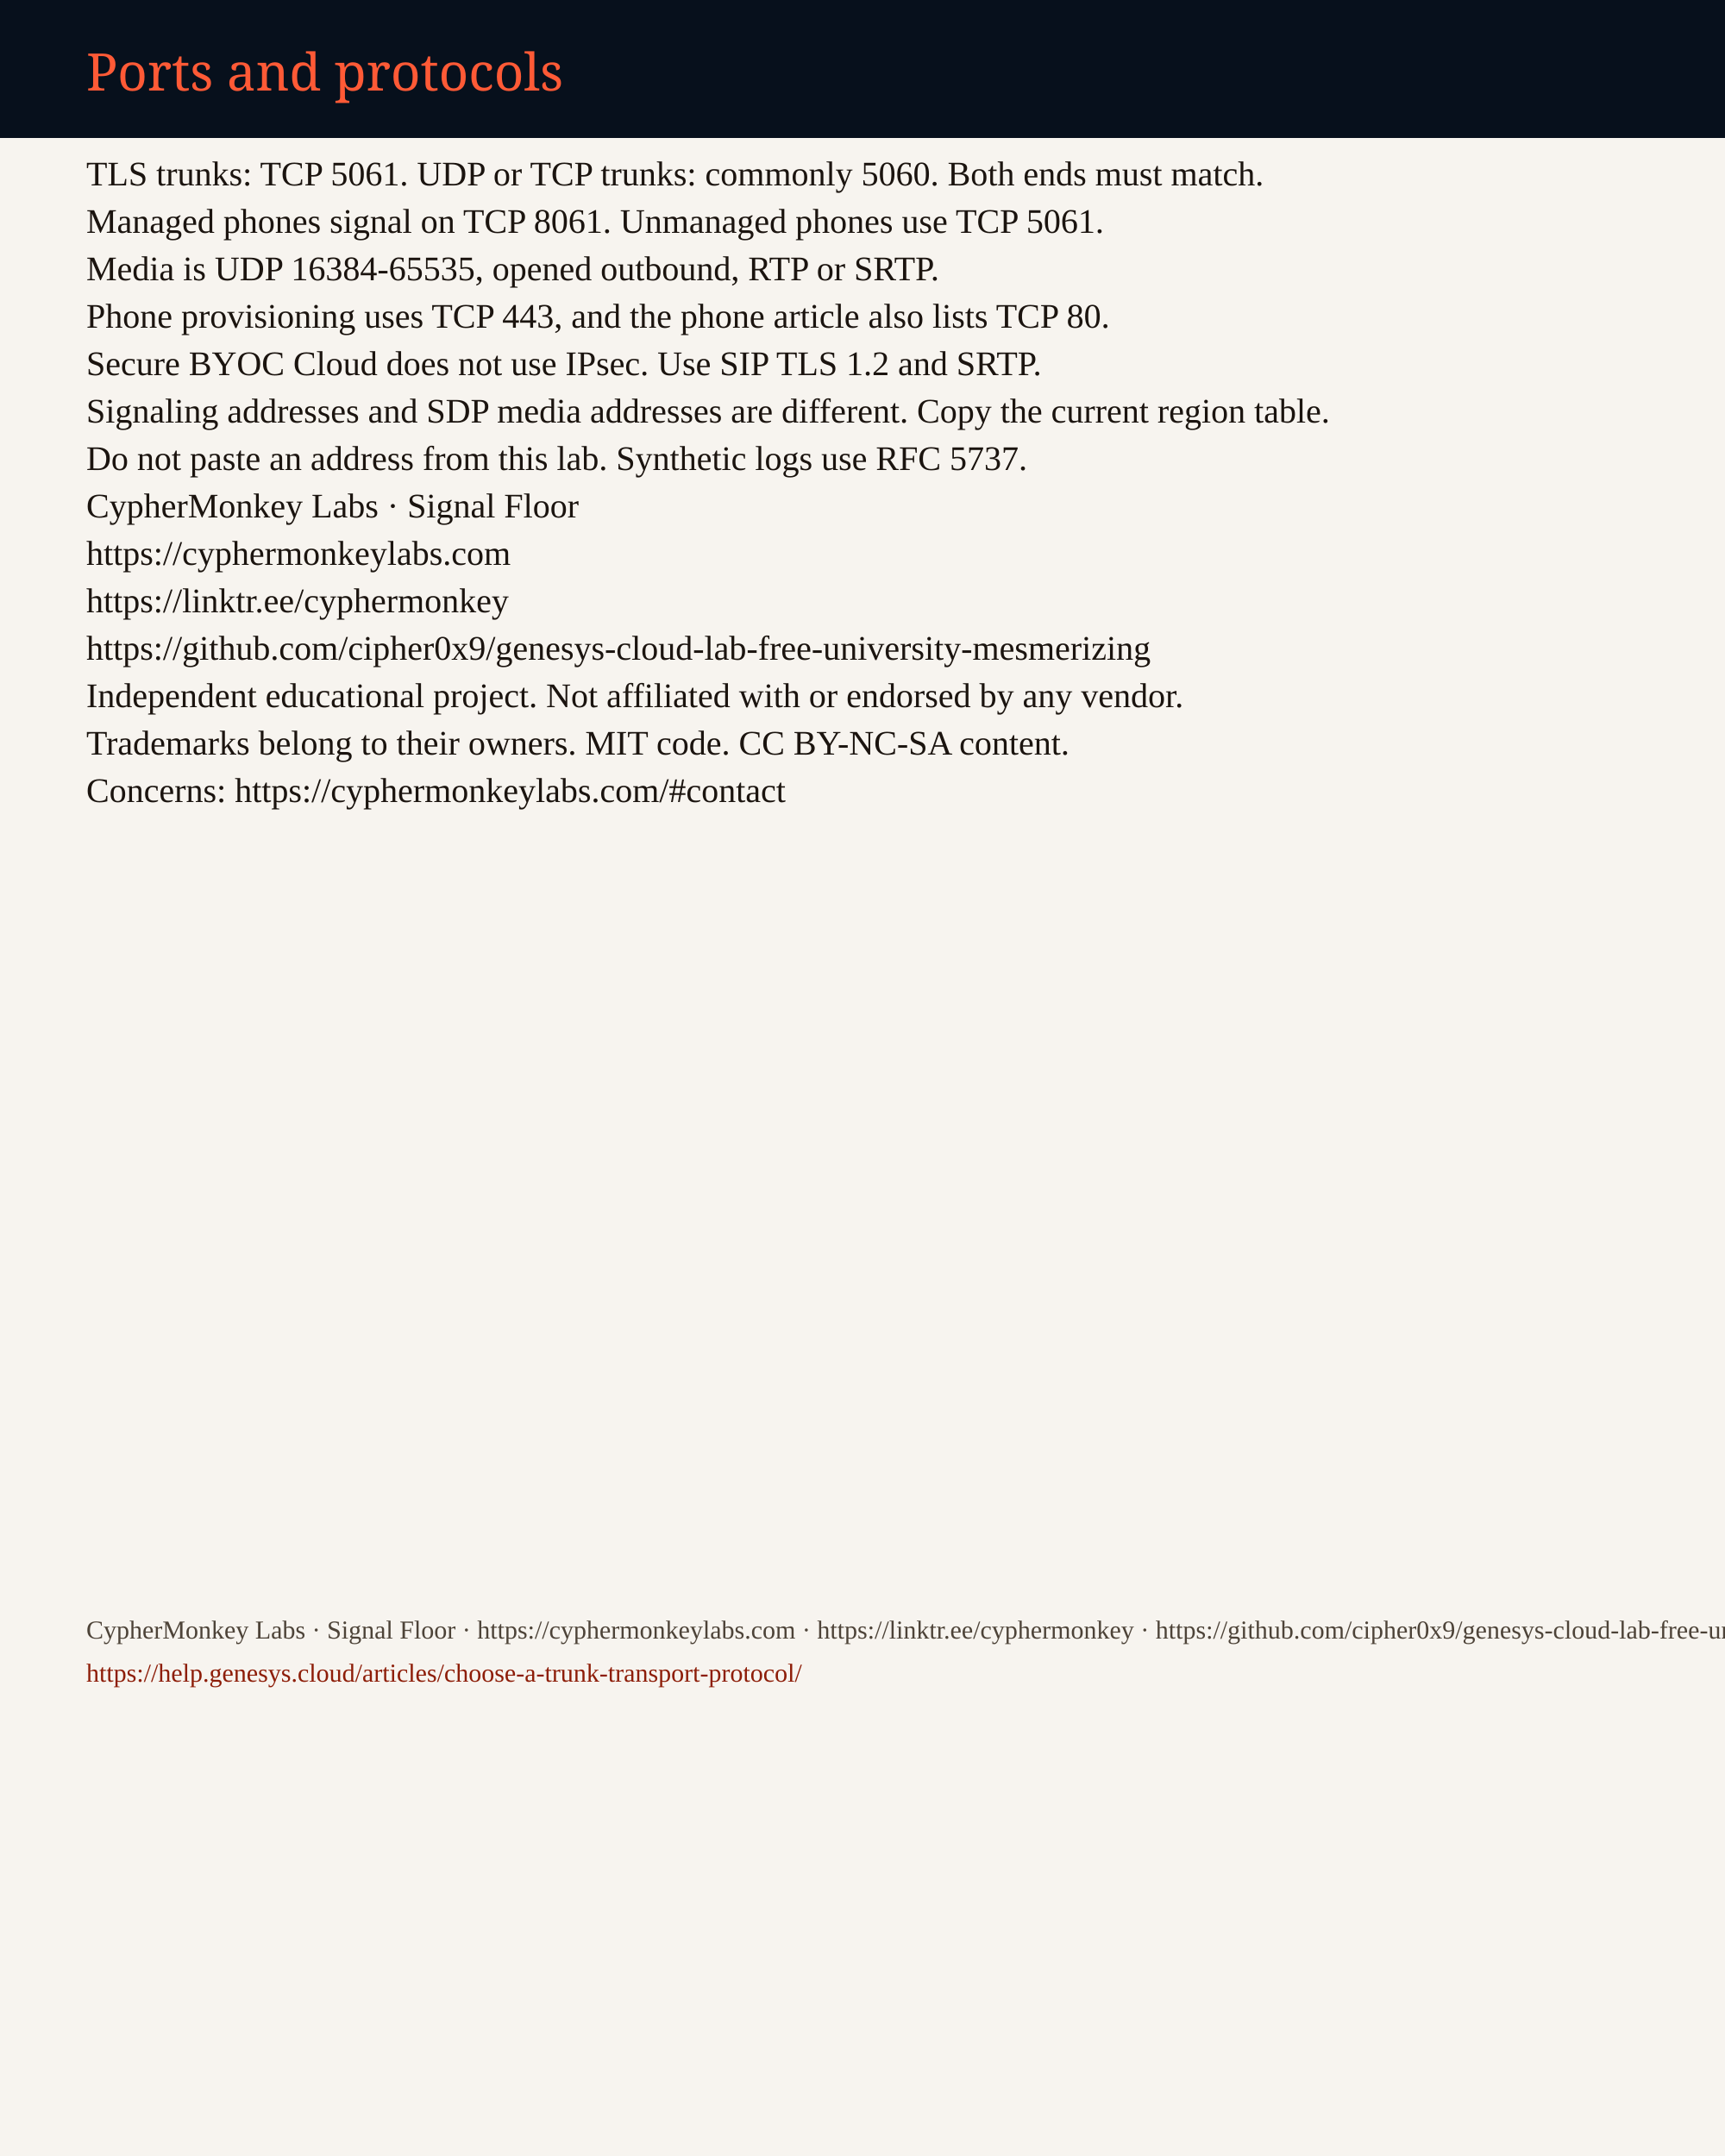
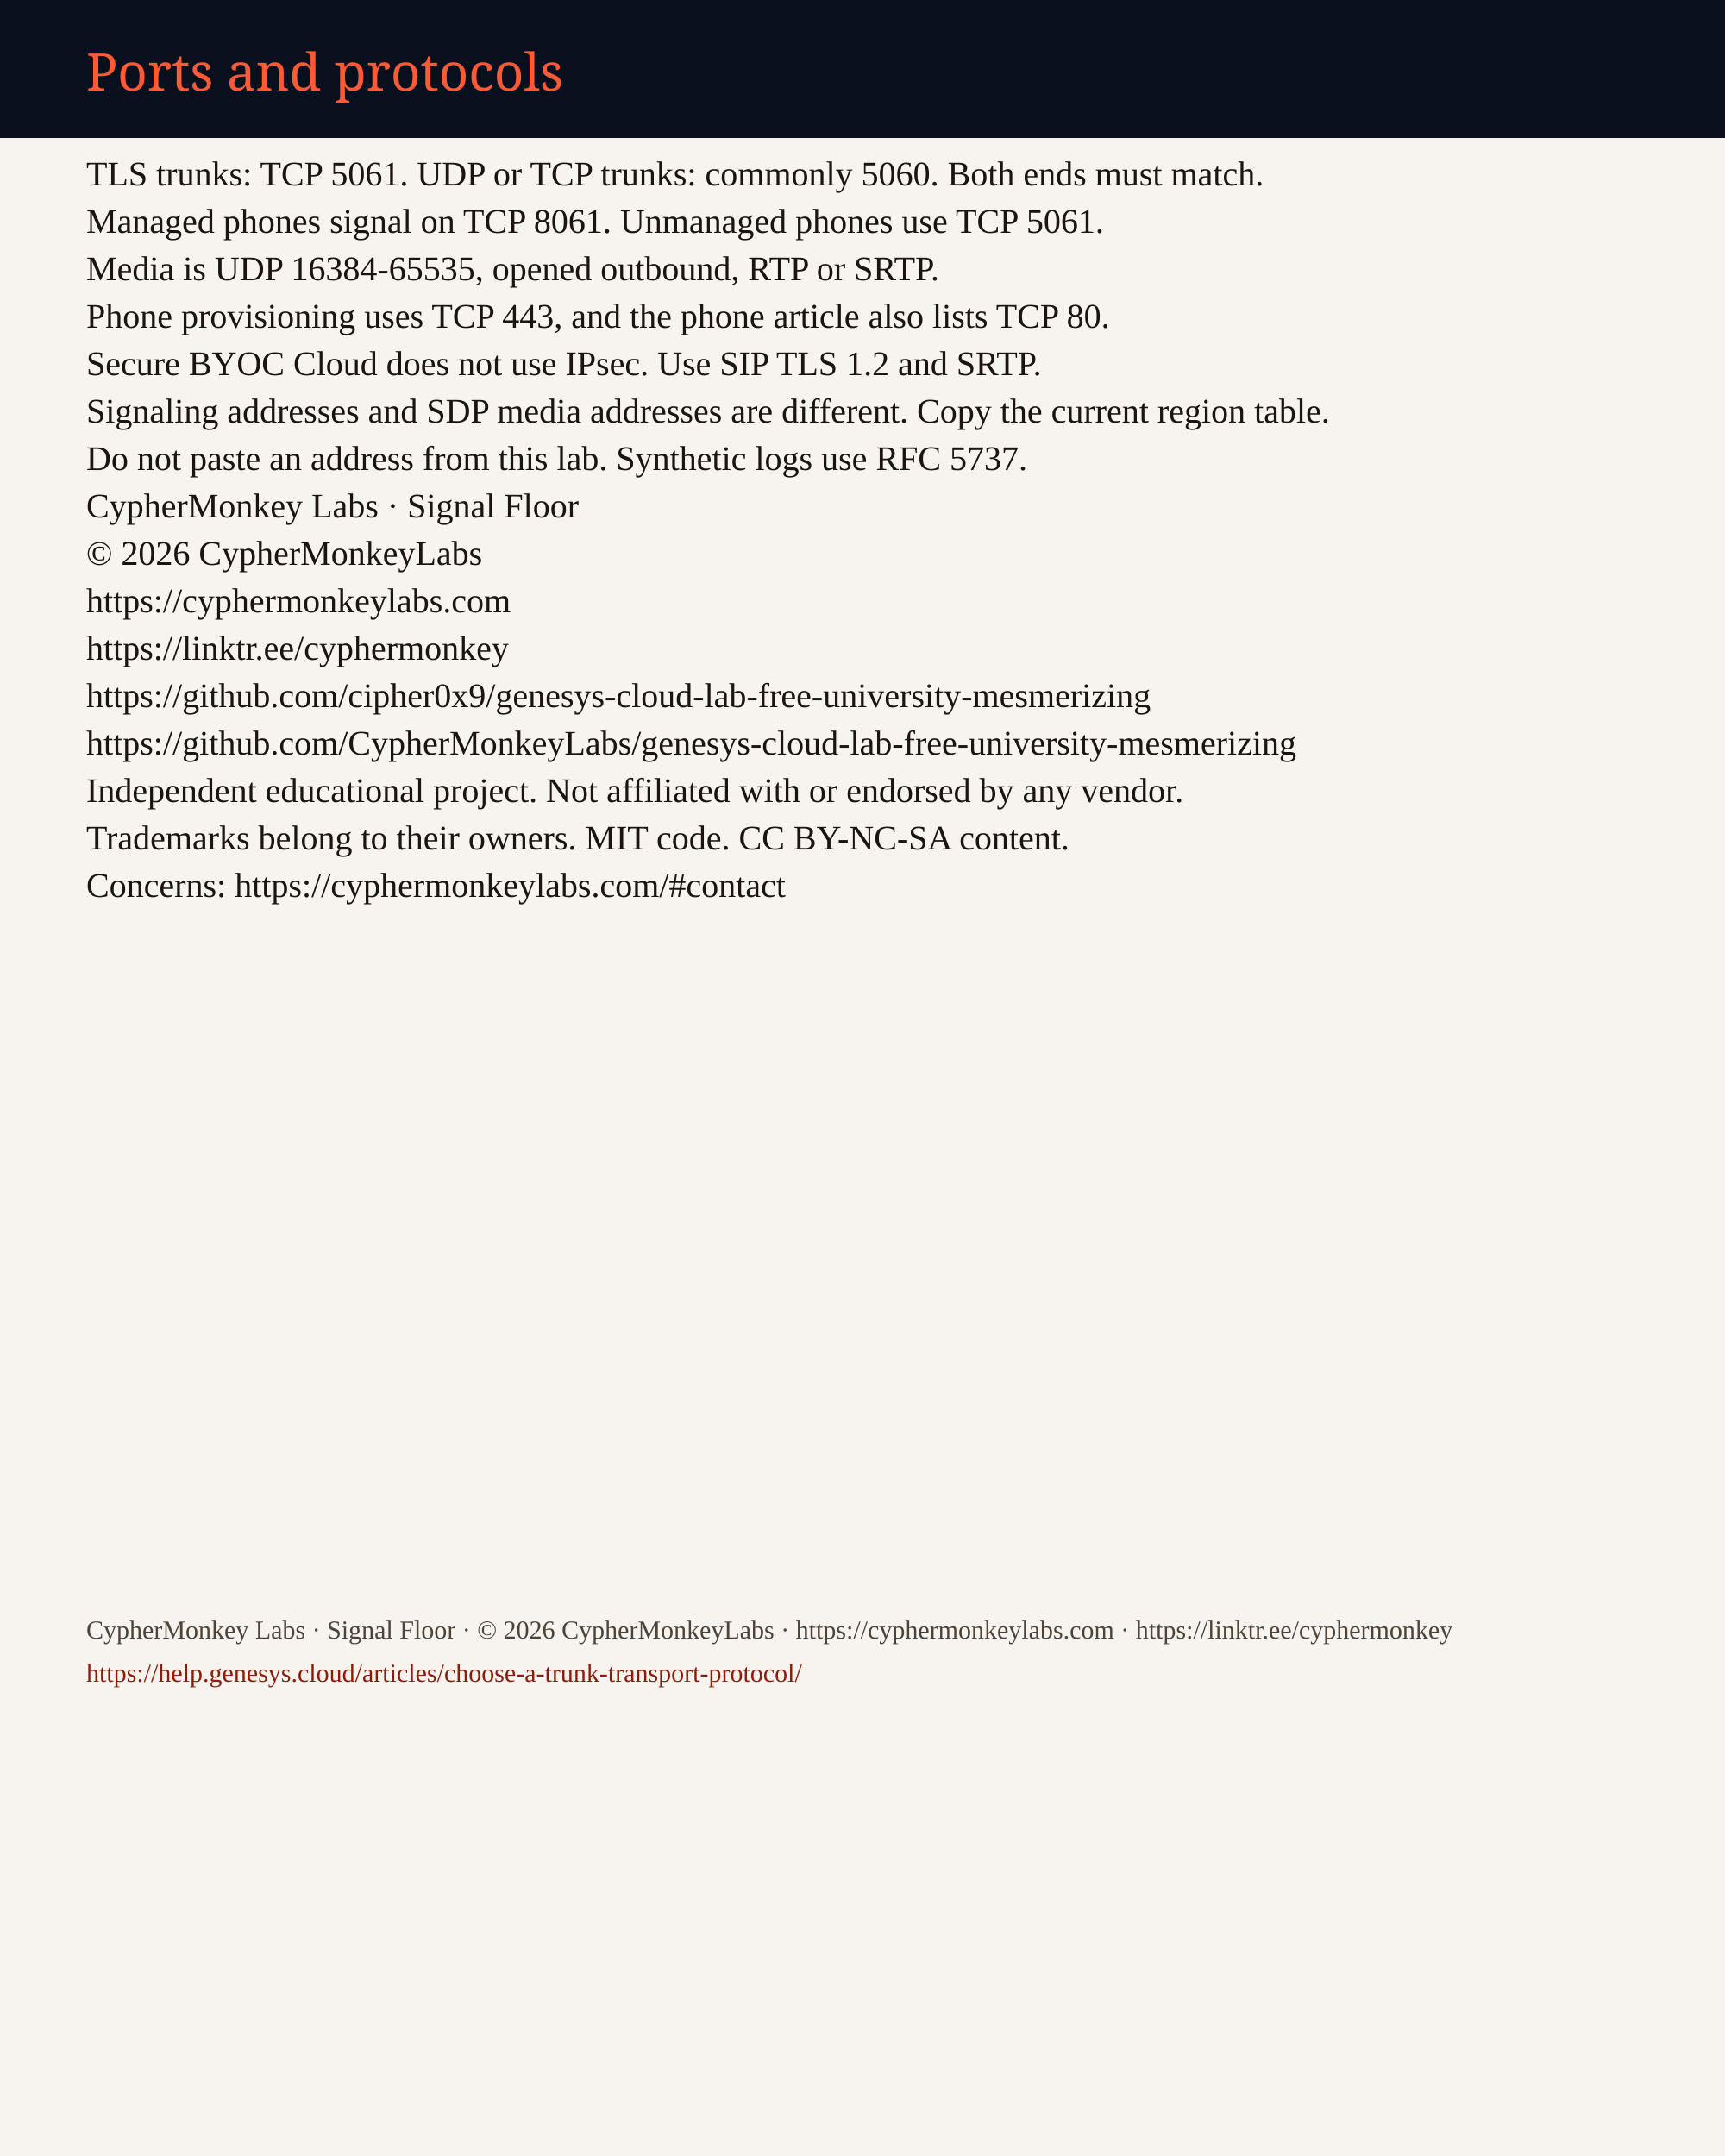
<svg xmlns="http://www.w3.org/2000/svg" width="800" height="1000" viewBox="0 0 800 1000">
  <rect width="800" height="1000" fill="#f7f4ef" />
  <rect width="800" height="64" fill="#07101c" />
  <text x="40" y="42" fill="#ff5a36" font-size="24" font-family="Georgia, serif">Ports and protocols</text>
  <text x="40" y="86" font-size="16" fill="#1b140f">TLS trunks: TCP 5061. UDP or TCP trunks: commonly 5060. Both ends must match.</text>
  <text x="40" y="108" font-size="16" fill="#1b140f">Managed phones signal on TCP 8061. Unmanaged phones use TCP 5061.</text>
  <text x="40" y="130" font-size="16" fill="#1b140f">Media is UDP 16384-65535, opened outbound, RTP or SRTP.</text>
  <text x="40" y="152" font-size="16" fill="#1b140f">Phone provisioning uses TCP 443, and the phone article also lists TCP 80.</text>
  <text x="40" y="174" font-size="16" fill="#1b140f">Secure BYOC Cloud does not use IPsec. Use SIP TLS 1.2 and SRTP.</text>
  <text x="40" y="196" font-size="16" fill="#1b140f">Signaling addresses and SDP media addresses are different. Copy the current region table.</text>
  <text x="40" y="218" font-size="16" fill="#1b140f">Do not paste an address from this lab. Synthetic logs use RFC 5737.</text>
  <text x="40" y="240" font-size="16" fill="#1b140f">CypherMonkey Labs · Signal Floor</text>
-   <text x="40" y="262" font-size="16" fill="#1b140f">https://cyphermonkeylabs.com</text>
-   <text x="40" y="284" font-size="16" fill="#1b140f">https://linktr.ee/cyphermonkey</text>
-   <text x="40" y="306" font-size="16" fill="#1b140f">https://github.com/cipher0x9/genesys-cloud-lab-free-university-mesmerizing</text>
-   <text x="40" y="328" font-size="16" fill="#1b140f">Independent educational project. Not affiliated with or endorsed by any vendor.</text>
-   <text x="40" y="350" font-size="16" fill="#1b140f">Trademarks belong to their owners. MIT code. CC BY-NC-SA content.</text>
-   <text x="40" y="372" font-size="16" fill="#1b140f">Concerns: https://cyphermonkeylabs.com/#contact</text>
-   <text x="40" y="760" font-size="12" fill="#4d4338">CypherMonkey Labs · Signal Floor · https://cyphermonkeylabs.com · https://linktr.ee/cyphermonkey · https://github.com/cipher0x9/genesys-cloud-lab-free-university-mesmerizing</text>
+   <text x="40" y="262" font-size="16" fill="#1b140f">© 2026 CypherMonkeyLabs</text>
+   <text x="40" y="284" font-size="16" fill="#1b140f">https://cyphermonkeylabs.com</text>
+   <text x="40" y="306" font-size="16" fill="#1b140f">https://linktr.ee/cyphermonkey</text>
+   <text x="40" y="328" font-size="16" fill="#1b140f">https://github.com/cipher0x9/genesys-cloud-lab-free-university-mesmerizing</text>
+   <text x="40" y="350" font-size="16" fill="#1b140f">https://github.com/CypherMonkeyLabs/genesys-cloud-lab-free-university-mesmerizing</text>
+   <text x="40" y="372" font-size="16" fill="#1b140f">Independent educational project. Not affiliated with or endorsed by any vendor.</text>
+   <text x="40" y="394" font-size="16" fill="#1b140f">Trademarks belong to their owners. MIT code. CC BY-NC-SA content.</text>
+   <text x="40" y="416" font-size="16" fill="#1b140f">Concerns: https://cyphermonkeylabs.com/#contact</text>
+   <text x="40" y="760" font-size="12" fill="#4d4338">CypherMonkey Labs · Signal Floor · © 2026 CypherMonkeyLabs · https://cyphermonkeylabs.com · https://linktr.ee/cyphermonkey</text>
  <text x="40" y="780" font-size="12" fill="#8d1d08">https://help.genesys.cloud/articles/choose-a-trunk-transport-protocol/</text>
</svg>
